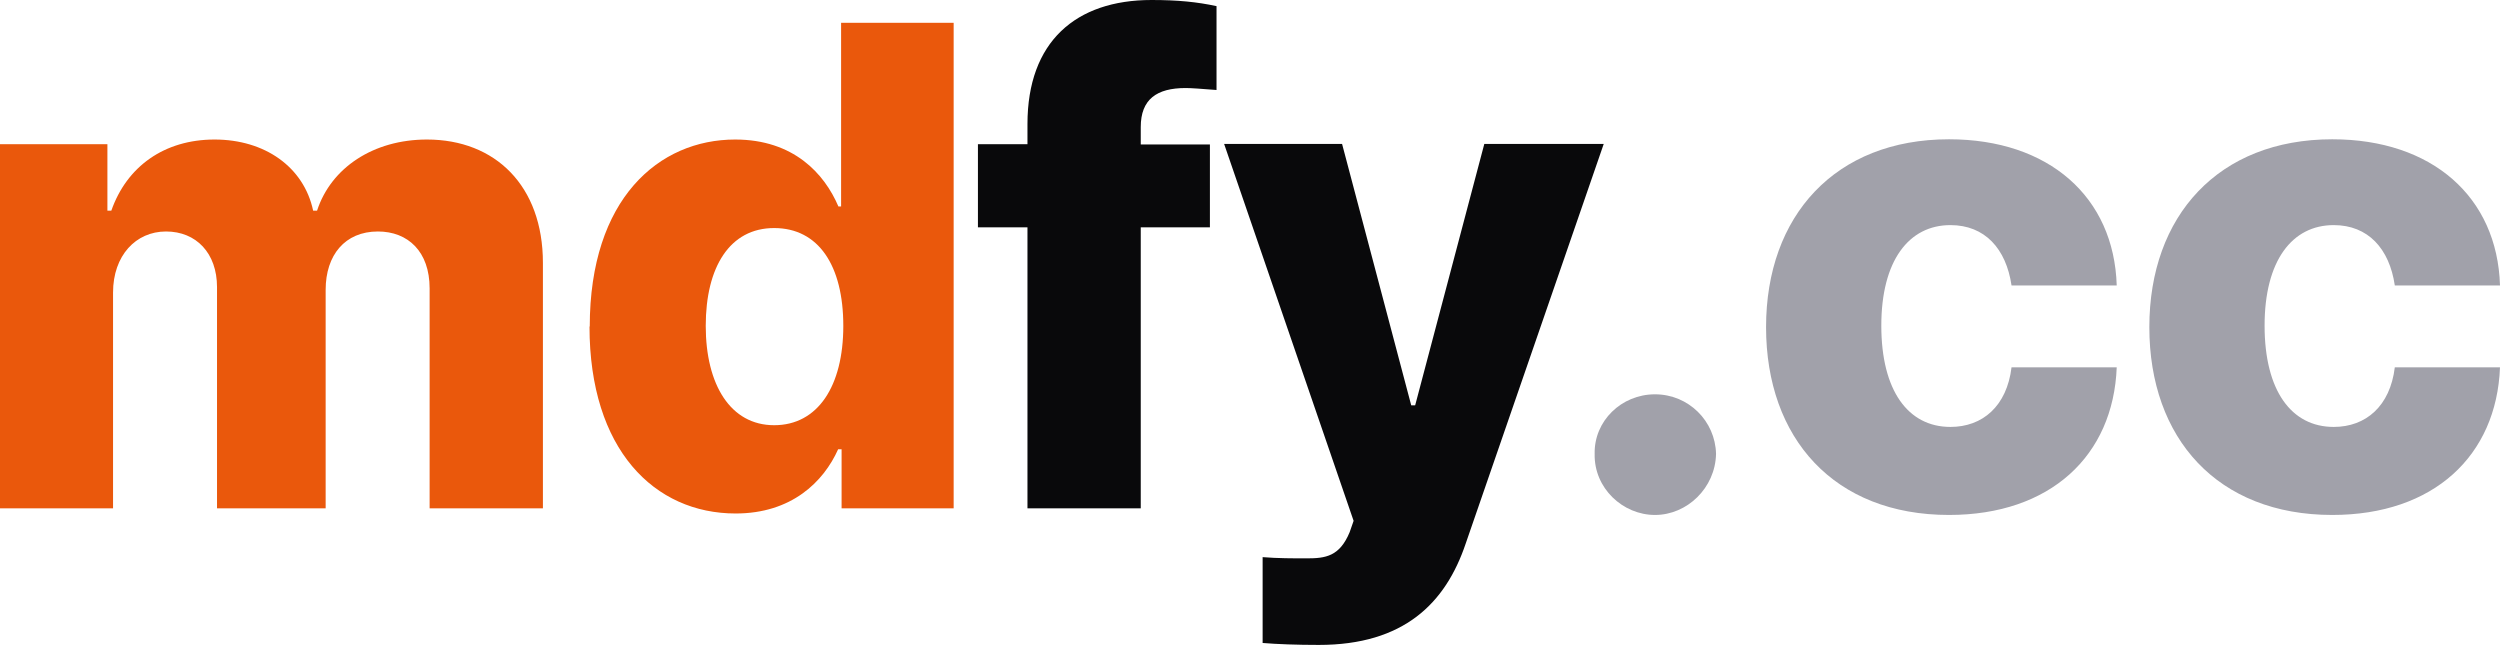
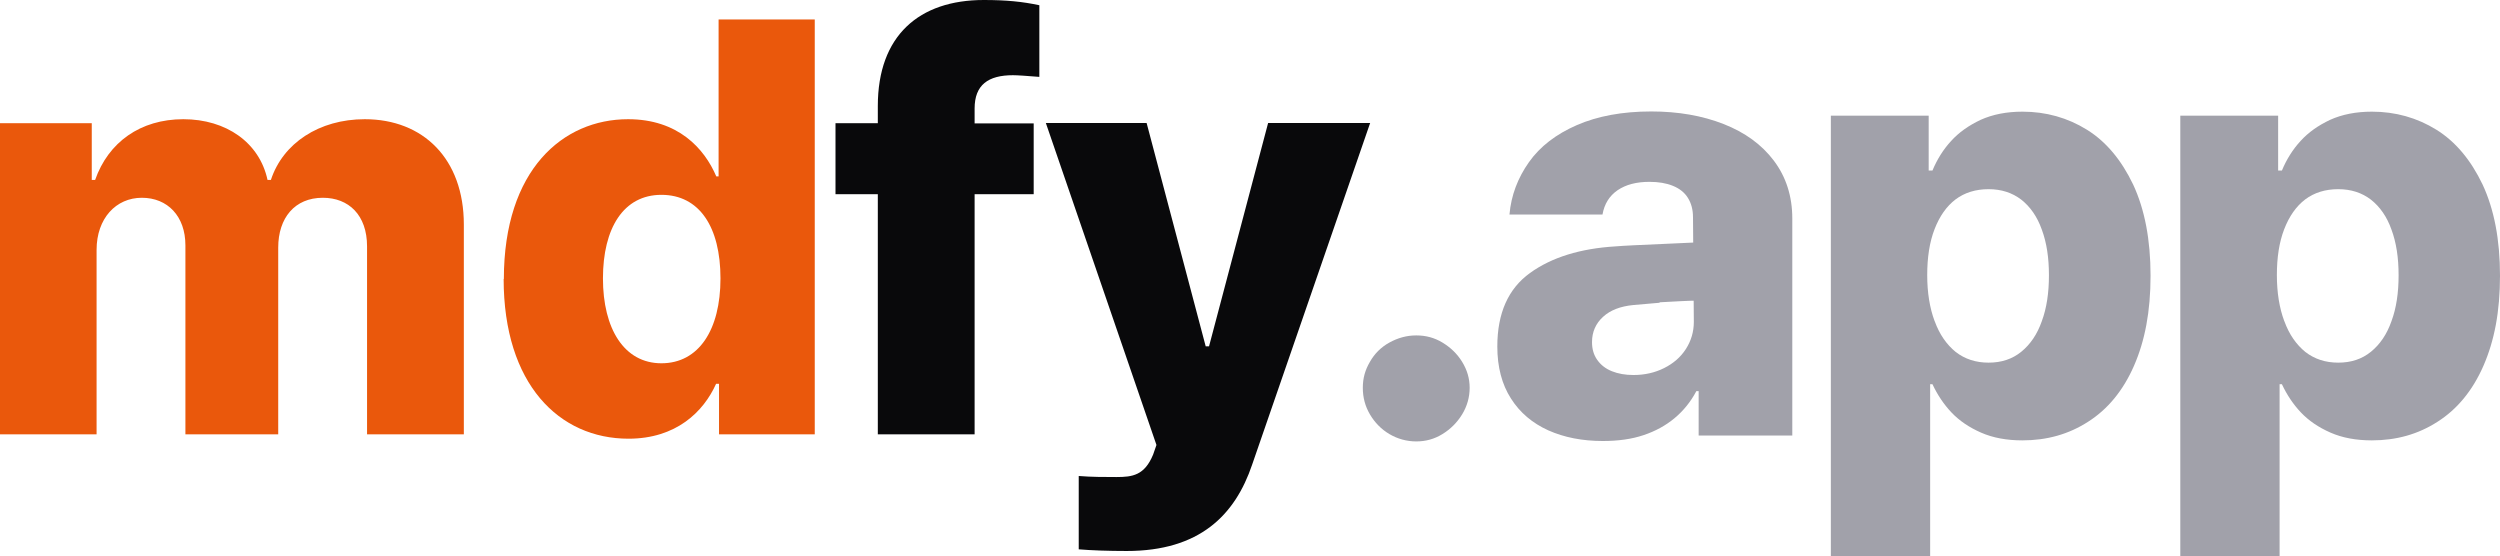
- <svg xmlns="http://www.w3.org/2000/svg" id="Layer_1" version="1.1" viewBox="0 0 101.95 26.3">
+ <svg xmlns="http://www.w3.org/2000/svg" id="Layer_1" version="1.1" viewBox="0 0 119.33 26.53">
  <defs>
    <style>
      .st0 {
        fill: #09090b;
      }

      .st1 {
        fill: #ea580c;
      }

      .st2 {
-         isolation: isolate;
-       }
- 
-       .st3 {
        fill: #a1a1aa;
      }
    </style>
  </defs>
-   <g class="st2">
-     <g class="st2">
-       <path class="st1" d="M0,5.88h4.38v2.71h.16c.63-1.8,2.16-2.9,4.21-2.9s3.64,1.12,4.02,2.9h.16c.57-1.75,2.3-2.9,4.48-2.9,2.79,0,4.73,1.89,4.73,5.03v10.01h-4.62v-8.97c0-1.5-.88-2.32-2.11-2.32-1.34,0-2.13.96-2.13,2.38v8.91h-4.43v-9.02c0-1.39-.85-2.27-2.08-2.27s-2.16.98-2.16,2.49v8.8H0V5.88Z" />
-       <path class="st1" d="M24.05,13.32c0-5.22,2.82-7.63,5.93-7.63,2.38,0,3.64,1.39,4.21,2.73h.11V.93h4.59v19.8h-4.57v-2.41h-.14c-.6,1.34-1.91,2.62-4.18,2.62-3.31,0-5.96-2.6-5.96-7.63ZM34.39,13.29c0-2.46-1.01-3.99-2.82-3.99s-2.79,1.59-2.79,3.99,1.01,4.05,2.79,4.05,2.82-1.59,2.82-4.05Z" />
-     </g>
-     <g class="st2">
-       <path class="st0" d="M49.34,9.27h-2.82v11.46h-4.62v-11.46h-2.02v-3.39h2.02v-.82c0-3.36,1.97-5.06,5.06-5.06,1.07,0,1.86.08,2.65.25v3.42c-.63-.05-1.04-.08-1.26-.08-1.18,0-1.83.46-1.83,1.59v.71h2.82v3.39Z" />
-       <path class="st0" d="M51.49,26.22v-3.5c.6.05,1.26.05,1.8.05.77,0,1.34-.08,1.75-1.07l.16-.46-5.28-15.37h4.81l2.82,10.66h.16l2.82-10.66h4.87l-5.63,16.3c-.82,2.43-2.52,4.13-5.99,4.13-.88,0-1.7-.03-2.3-.08Z" />
-     </g>
-     <g class="st2">
-       <path class="st3" d="M65.03,18.51c-.03-1.34,1.09-2.43,2.46-2.43s2.46,1.09,2.49,2.43c-.03,1.39-1.18,2.49-2.49,2.49s-2.49-1.09-2.46-2.49Z" />
-       <path class="st3" d="M72.02,13.34c0-4.54,2.82-7.66,7.46-7.66,4.07,0,6.73,2.35,6.84,5.96h-4.29c-.22-1.5-1.09-2.46-2.49-2.46-1.7,0-2.82,1.45-2.82,4.1s1.09,4.13,2.82,4.13c1.31,0,2.3-.85,2.49-2.43h4.29c-.14,3.61-2.71,6.02-6.84,6.02-4.68,0-7.46-3.12-7.46-7.66Z" />
-       <path class="st3" d="M87.65,13.34c0-4.54,2.82-7.66,7.46-7.66,4.07,0,6.73,2.35,6.84,5.96h-4.29c-.22-1.5-1.09-2.46-2.49-2.46-1.7,0-2.82,1.45-2.82,4.1s1.09,4.13,2.82,4.13c1.31,0,2.3-.85,2.49-2.43h4.29c-.14,3.61-2.71,6.02-6.84,6.02-4.68,0-7.46-3.12-7.46-7.66Z" />
-     </g>
+   <g>
+     <path class="st1" d="M0,5.88h4.38v2.71h.16c.63-1.8,2.16-2.9,4.21-2.9s3.64,1.12,4.02,2.9h.16c.57-1.75,2.3-2.9,4.48-2.9,2.79,0,4.73,1.89,4.73,5.03v10.01h-4.62v-8.97c0-1.5-.88-2.32-2.11-2.32-1.34,0-2.13.96-2.13,2.38v8.91h-4.43v-9.02c0-1.39-.85-2.27-2.08-2.27s-2.16.98-2.16,2.49v8.8H0V5.88Z" />
+     <path class="st1" d="M24.05,13.32c0-5.22,2.82-7.63,5.93-7.63,2.38,0,3.64,1.39,4.21,2.73h.11V.93h4.59v19.8h-4.57v-2.41h-.14c-.6,1.34-1.91,2.62-4.18,2.62-3.31,0-5.96-2.6-5.96-7.63h0ZM34.39,13.29c0-2.46-1.01-3.99-2.82-3.99s-2.79,1.59-2.79,3.99,1.01,4.05,2.79,4.05,2.82-1.59,2.82-4.05Z" />
  </g>
+   <g>
+     <path class="st0" d="M49.34,9.27h-2.82v11.46h-4.62v-11.46h-2.02v-3.39h2.02v-.82c0-3.36,1.97-5.06,5.06-5.06,1.07,0,1.86.08,2.65.25v3.42c-.63-.05-1.04-.08-1.26-.08-1.18,0-1.83.46-1.83,1.59v.71h2.82v3.39h0Z" />
+     <path class="st0" d="M51.49,26.22v-3.5c.6.05,1.26.05,1.8.05.77,0,1.34-.08,1.75-1.07l.16-.46-5.28-15.37h4.81l2.82,10.66h.16l2.82-10.66h4.87l-5.63,16.3c-.82,2.43-2.52,4.13-5.99,4.13-.88,0-1.7-.03-2.3-.08h.01Z" />
+   </g>
+   <path class="st2" d="M66.32,20.72c-.39-.23-.7-.55-.93-.94-.23-.39-.34-.81-.34-1.27s.11-.85.34-1.24c.22-.39.53-.7.93-.92s.82-.34,1.28-.34.87.11,1.25.34.7.53.94.92.36.8.36,1.24-.12.88-.36,1.27-.55.7-.94.94-.8.35-1.25.35-.89-.12-1.28-.35Z" />
+   <path class="st2" d="M79.23,14.45l-1.27.11c-.61.06-1.09.24-1.44.56s-.53.72-.53,1.21c0,.33.08.61.25.85.17.24.4.42.7.54.3.12.64.18,1.03.18.53,0,1.02-.11,1.46-.33s.79-.52,1.04-.91c.25-.39.38-.82.38-1.3l-.04-4.99c0-.36-.08-.66-.24-.92s-.4-.45-.72-.58c-.32-.13-.69-.19-1.12-.19-.62,0-1.12.13-1.52.4-.39.27-.63.65-.72,1.16h-4.44c.08-.92.4-1.75.93-2.5s1.3-1.34,2.29-1.77c.99-.43,2.17-.65,3.55-.65,1.28,0,2.43.2,3.45.6,1.02.4,1.82.98,2.4,1.75s.88,1.69.88,2.76v10.36h-4.47v-2.12h-.11c-.27.51-.62.94-1.04,1.29s-.91.62-1.48.81c-.56.19-1.21.28-1.94.28-.98,0-1.85-.17-2.61-.51-.75-.34-1.35-.84-1.78-1.52-.43-.67-.65-1.5-.65-2.48,0-1.59.52-2.76,1.56-3.51,1.04-.75,2.41-1.17,4.09-1.27.32-.03,1.18-.07,2.57-.13l1.31-.06.03,2.78c-.45,0-1.06.04-1.83.08Z" />
+   <path class="st2" d="M87.39,5.52h4.67v2.62h.18c.22-.53.52-1.01.89-1.41.37-.41.84-.74,1.41-1.01.58-.26,1.24-.39,2-.39,1.12,0,2.15.29,3.07.86s1.65,1.45,2.21,2.62c.55,1.18.83,2.63.83,4.35s-.27,3.11-.79,4.3-1.26,2.08-2.19,2.67c-.93.6-1.97.89-3.14.89-.74,0-1.4-.12-1.97-.37-.57-.25-1.04-.57-1.41-.96-.37-.39-.67-.84-.91-1.35h-.11v8.2h-4.74V5.52ZM92.35,15.34c.23.63.57,1.11,1,1.46.44.34.96.51,1.57.51s1.13-.17,1.56-.52c.43-.35.76-.83.98-1.46.23-.62.34-1.35.34-2.19s-.11-1.56-.34-2.18c-.22-.62-.55-1.09-.98-1.43-.43-.33-.95-.5-1.56-.5s-1.14.16-1.58.49c-.43.33-.76.8-1,1.42s-.35,1.35-.35,2.19.12,1.57.35,2.19Z" />
+   <path class="st2" d="M104.07,5.52h4.67v2.62h.18c.22-.53.52-1.01.89-1.41.37-.41.84-.74,1.41-1.01.58-.26,1.24-.39,2-.39,1.12,0,2.15.29,3.07.86s1.65,1.45,2.21,2.62c.55,1.18.83,2.63.83,4.35s-.27,3.11-.79,4.3-1.26,2.08-2.19,2.67c-.93.6-1.97.89-3.14.89-.74,0-1.4-.12-1.97-.37-.57-.25-1.04-.57-1.41-.96-.37-.39-.67-.84-.91-1.35h-.11v8.2h-4.74V5.52ZM109.04,15.34c.23.63.57,1.11,1,1.46.44.34.96.51,1.57.51s1.13-.17,1.56-.52c.43-.35.76-.83.98-1.46.23-.62.34-1.35.34-2.19s-.11-1.56-.34-2.18c-.22-.62-.55-1.09-.98-1.43-.43-.33-.95-.5-1.56-.5s-1.14.16-1.58.49c-.43.33-.76.8-1,1.42s-.35,1.35-.35,2.19.12,1.57.35,2.19Z" />
</svg>
